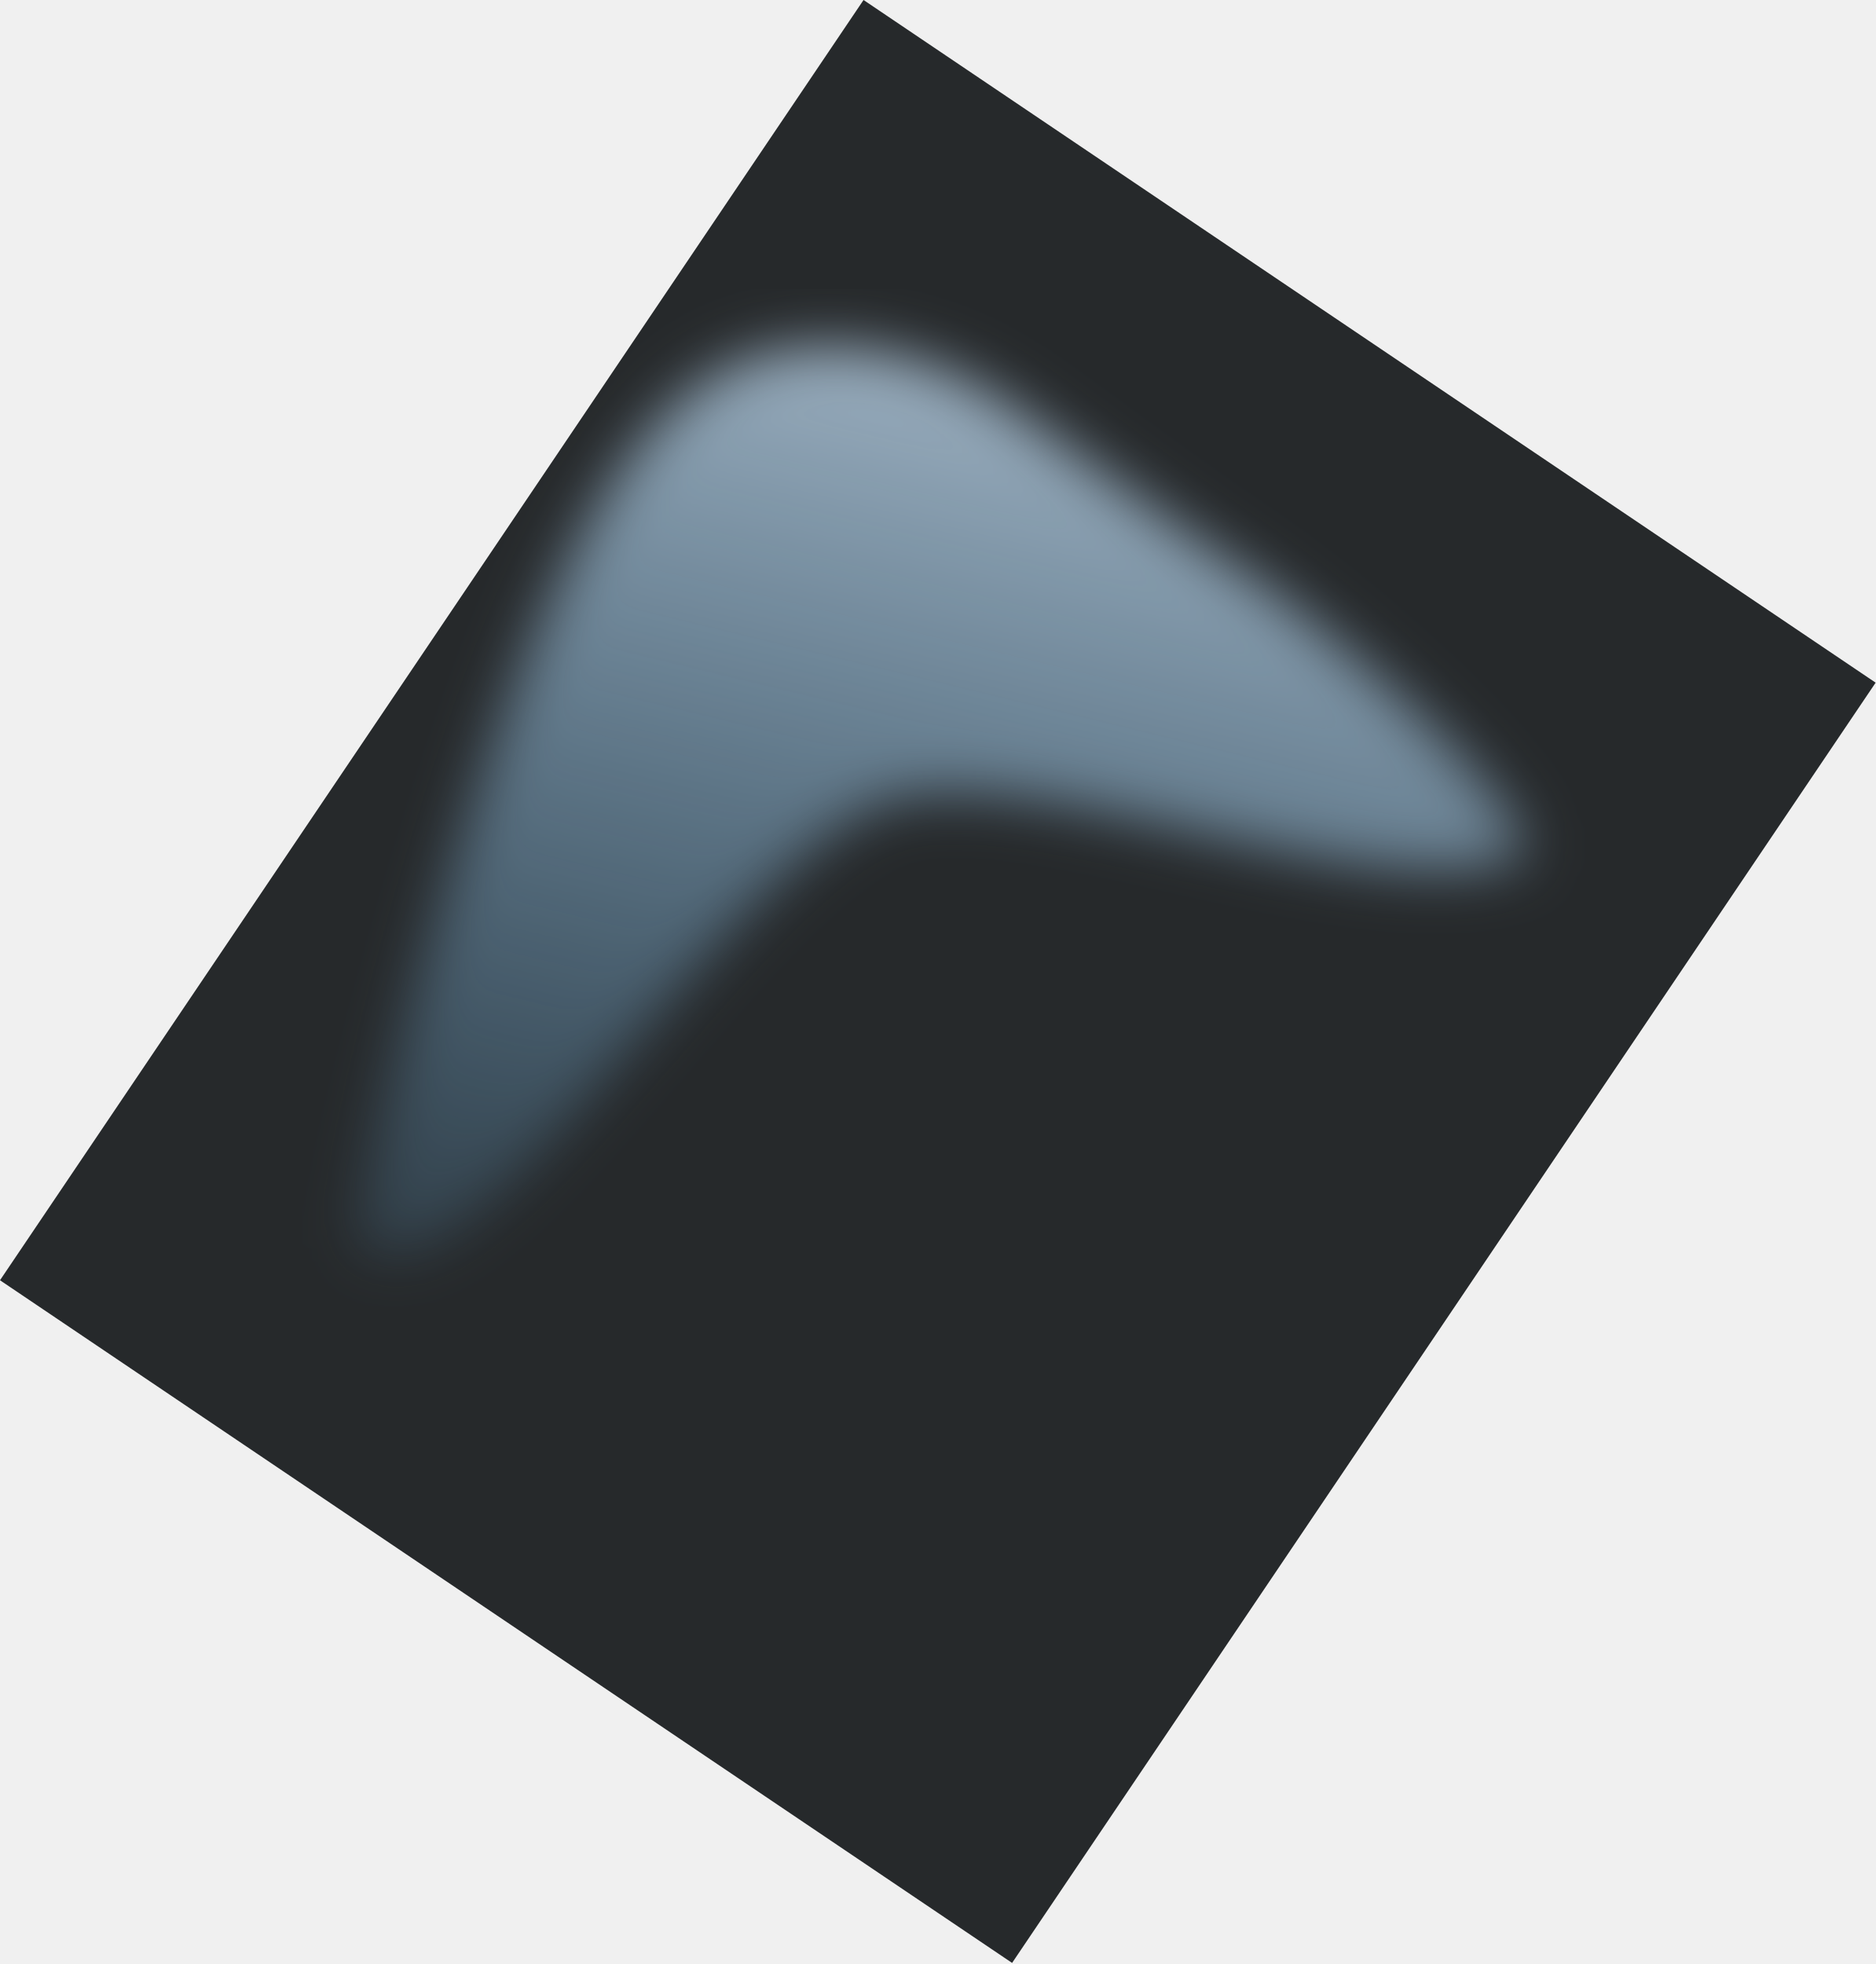
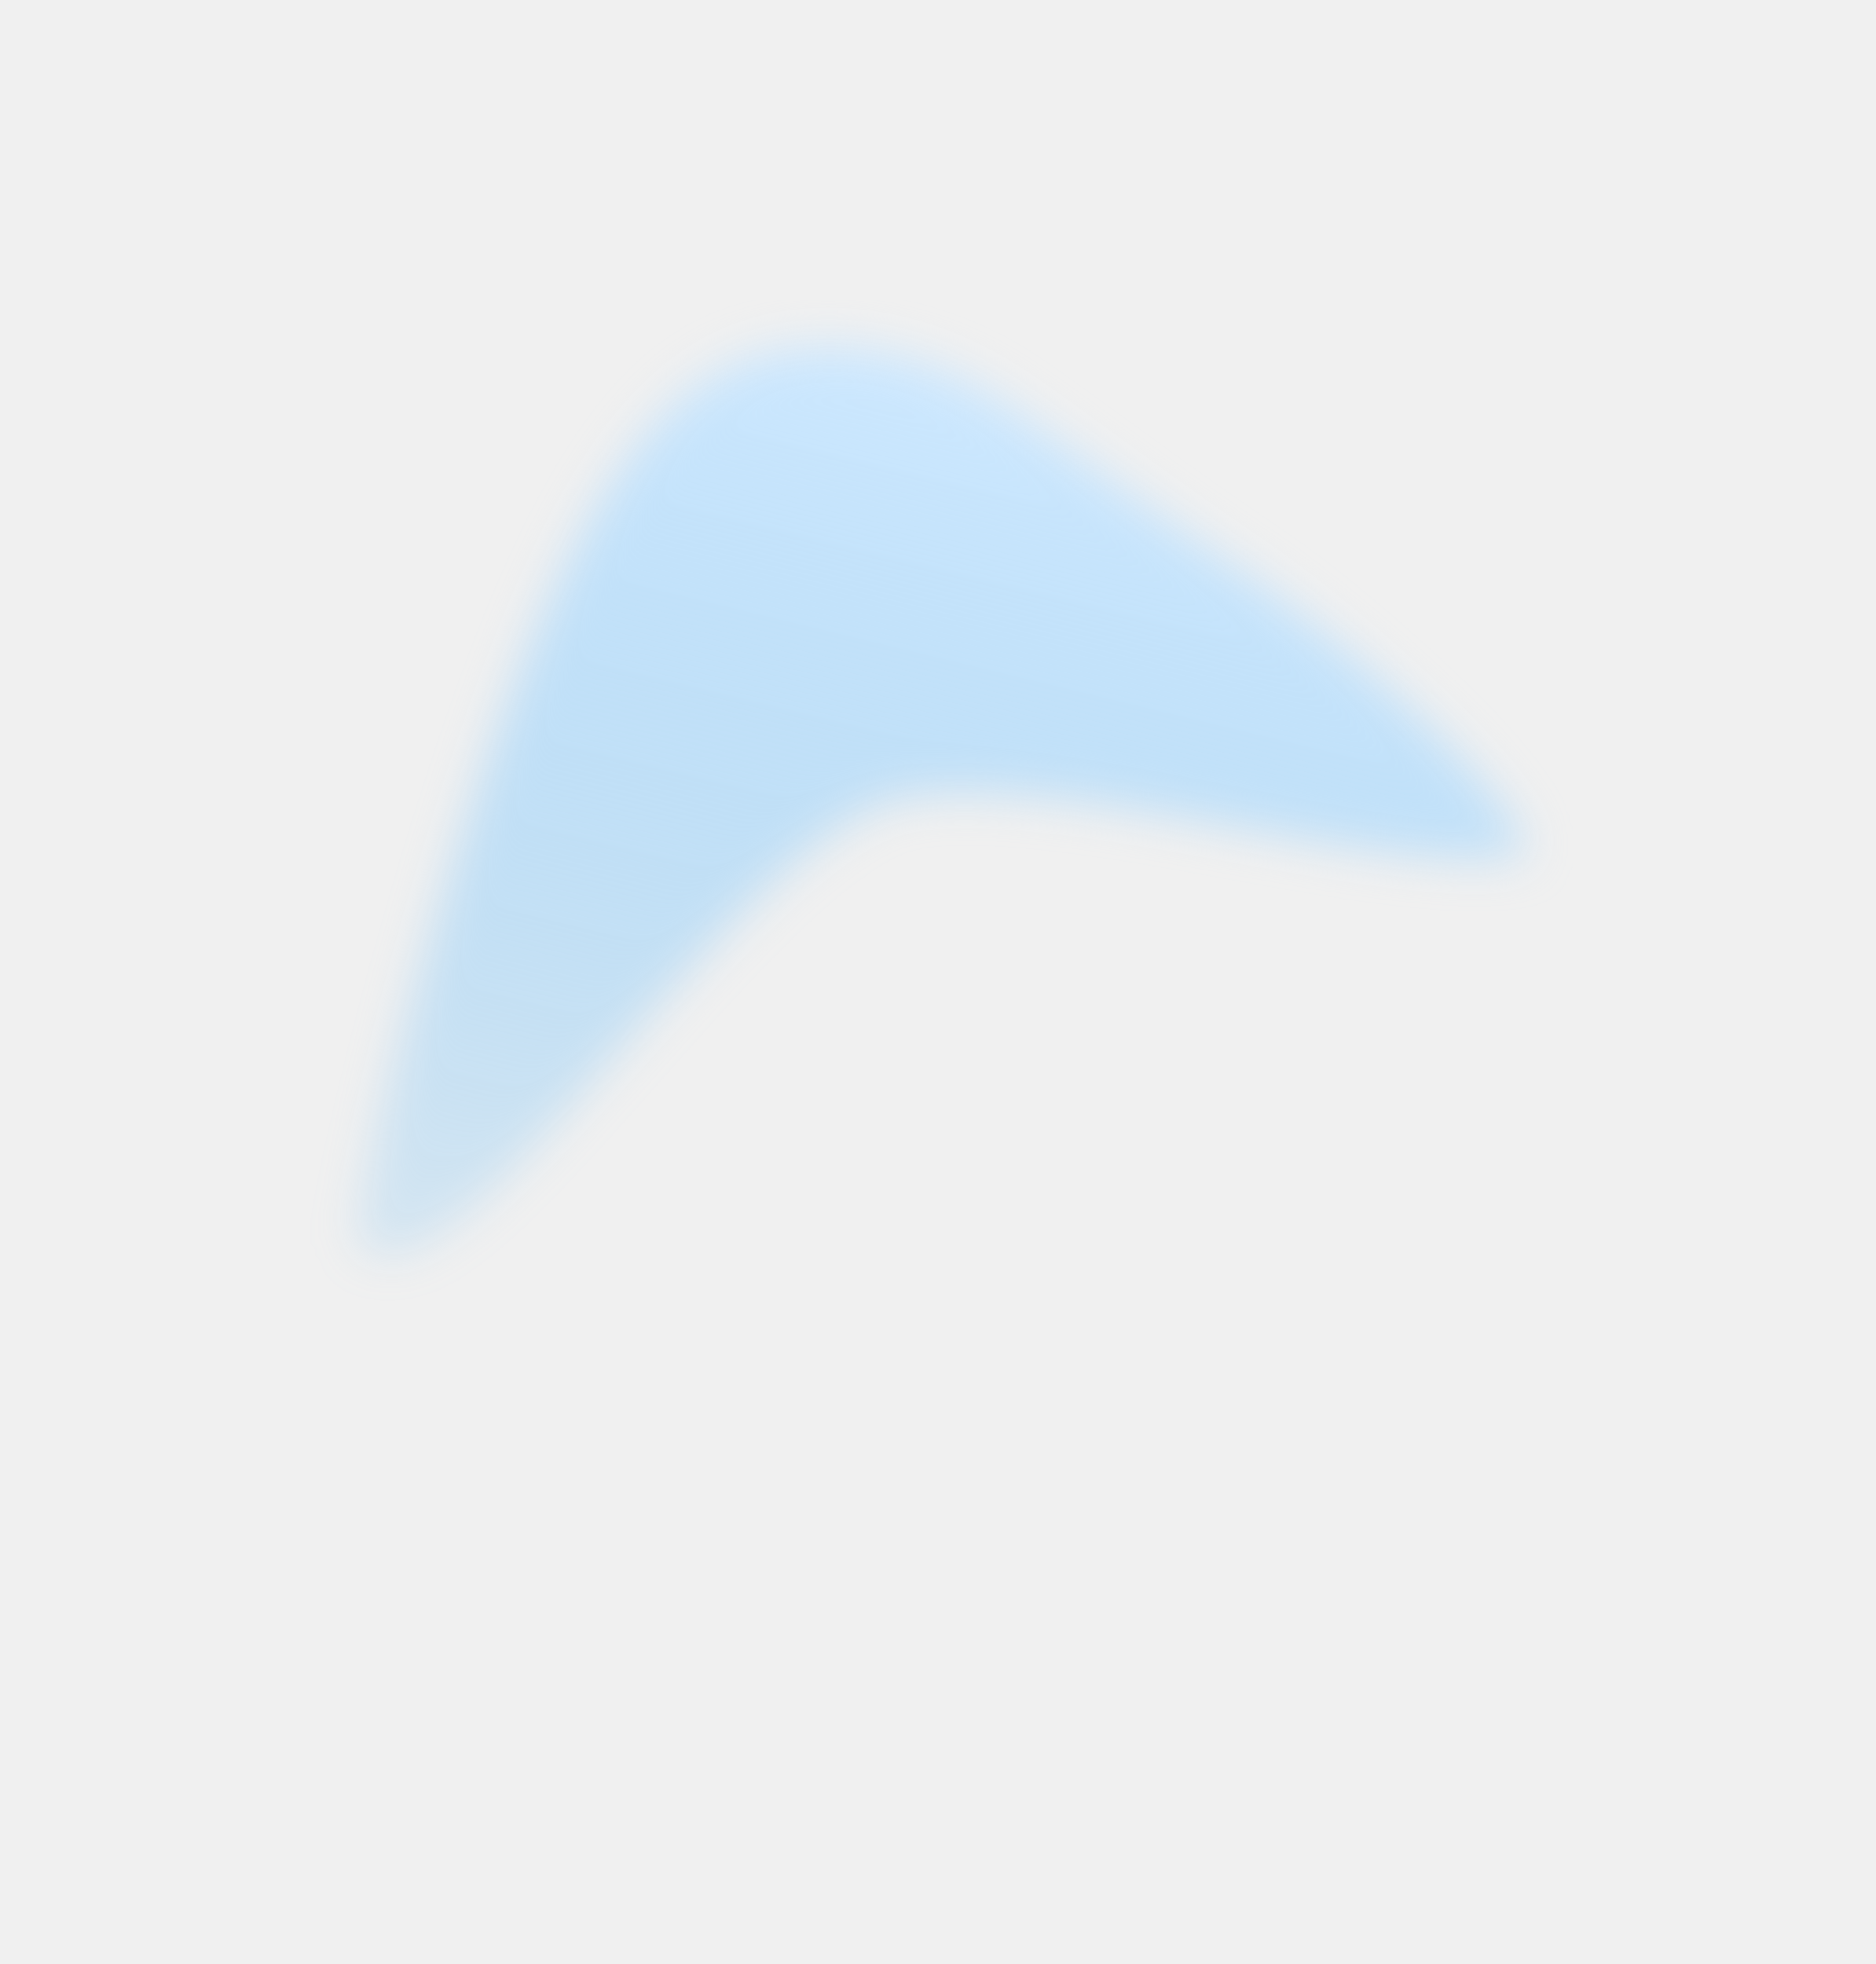
<svg xmlns="http://www.w3.org/2000/svg" width="1639" height="1716" viewBox="0 0 1639 1716" fill="none">
-   <g clip-path="url(#clip0_487_963)">
-     <rect width="1066.66" height="1349.27" transform="translate(884.301 1715.06) rotate(-146)" fill="#26292B" />
-     <g filter="url(#filter0_f_487_963)">
-       <path d="M1334 747C1207 800.5 943.551 674.041 794 695C644.45 715.959 414.5 1175.5 311 1084C327.466 970.367 400.09 724.322 453 588.999C530.232 391.47 601.218 317.352 689.968 304.914C752.989 296.082 821.42 312.348 887 358.499C940.292 396.003 1013.29 451.339 1089.5 501.999C1148.46 541.189 1325.89 689.165 1334 747Z" fill="url(#paint0_linear_487_963)" fill-opacity="0.7" />
+   <mask id="mask0_40_27" style="mask-type:luminance" maskUnits="userSpaceOnUse" x="-1" y="-1" width="1640" height="1717">
+     <path d="M-0 1118.59L884.301 1715.06L1638.8 596.465L754.502 -0.004L-0 1118.59Z" fill="white" />
+   </mask>
+   <g mask="url(#mask0_40_27)">
+     <g filter="url(#filter0_f_40_27)">
+       <path d="M1334 747C1209.5 767 943.551 674.041 794 695C644.45 715.959 389 1180.5 311 1084C327.466 970.367 400.09 724.322 453 588.999C530.232 391.47 601.218 317.352 689.968 304.914C752.989 296.082 821.42 312.348 887 358.499C940.292 396.003 1013.29 451.339 1089.5 501.999C1148.46 541.189 1325.89 689.165 1334 747Z" fill="url(#paint0_linear_40_27)" />
    </g>
  </g>
  <defs>
-     <filter id="filter0_f_487_963" x="261" y="252.607" width="1123" height="893.428" filterUnits="userSpaceOnUse" color-interpolation-filters="sRGB">
+     <filter id="filter0_f_40_27" x="271" y="262.608" width="1103" height="874.567" filterUnits="userSpaceOnUse" color-interpolation-filters="sRGB">
      <feFlood flood-opacity="0" result="BackgroundImageFix" />
      <feBlend mode="normal" in="SourceGraphic" in2="BackgroundImageFix" result="shape" />
-       <feGaussianBlur stdDeviation="25" result="effect1_foregroundBlur_487_963" />
+       <feGaussianBlur stdDeviation="20" result="effect1_foregroundBlur_40_27" />
    </filter>
-     <linearGradient id="paint0_linear_487_963" x1="677" y1="268.999" x2="412.257" y2="1367.23" gradientUnits="userSpaceOnUse">
+     <linearGradient id="paint0_linear_40_27" x1="677" y1="268.999" x2="412.257" y2="1367.23" gradientUnits="userSpaceOnUse">
      <stop stop-color="#CFE9FF" />
      <stop offset="1" stop-color="#5CB6F4" stop-opacity="0" />
    </linearGradient>
-     <clipPath id="clip0_487_963">
-       <rect width="1066.66" height="1349.27" fill="white" transform="translate(884.301 1715.06) rotate(-146)" />
-     </clipPath>
  </defs>
</svg>
